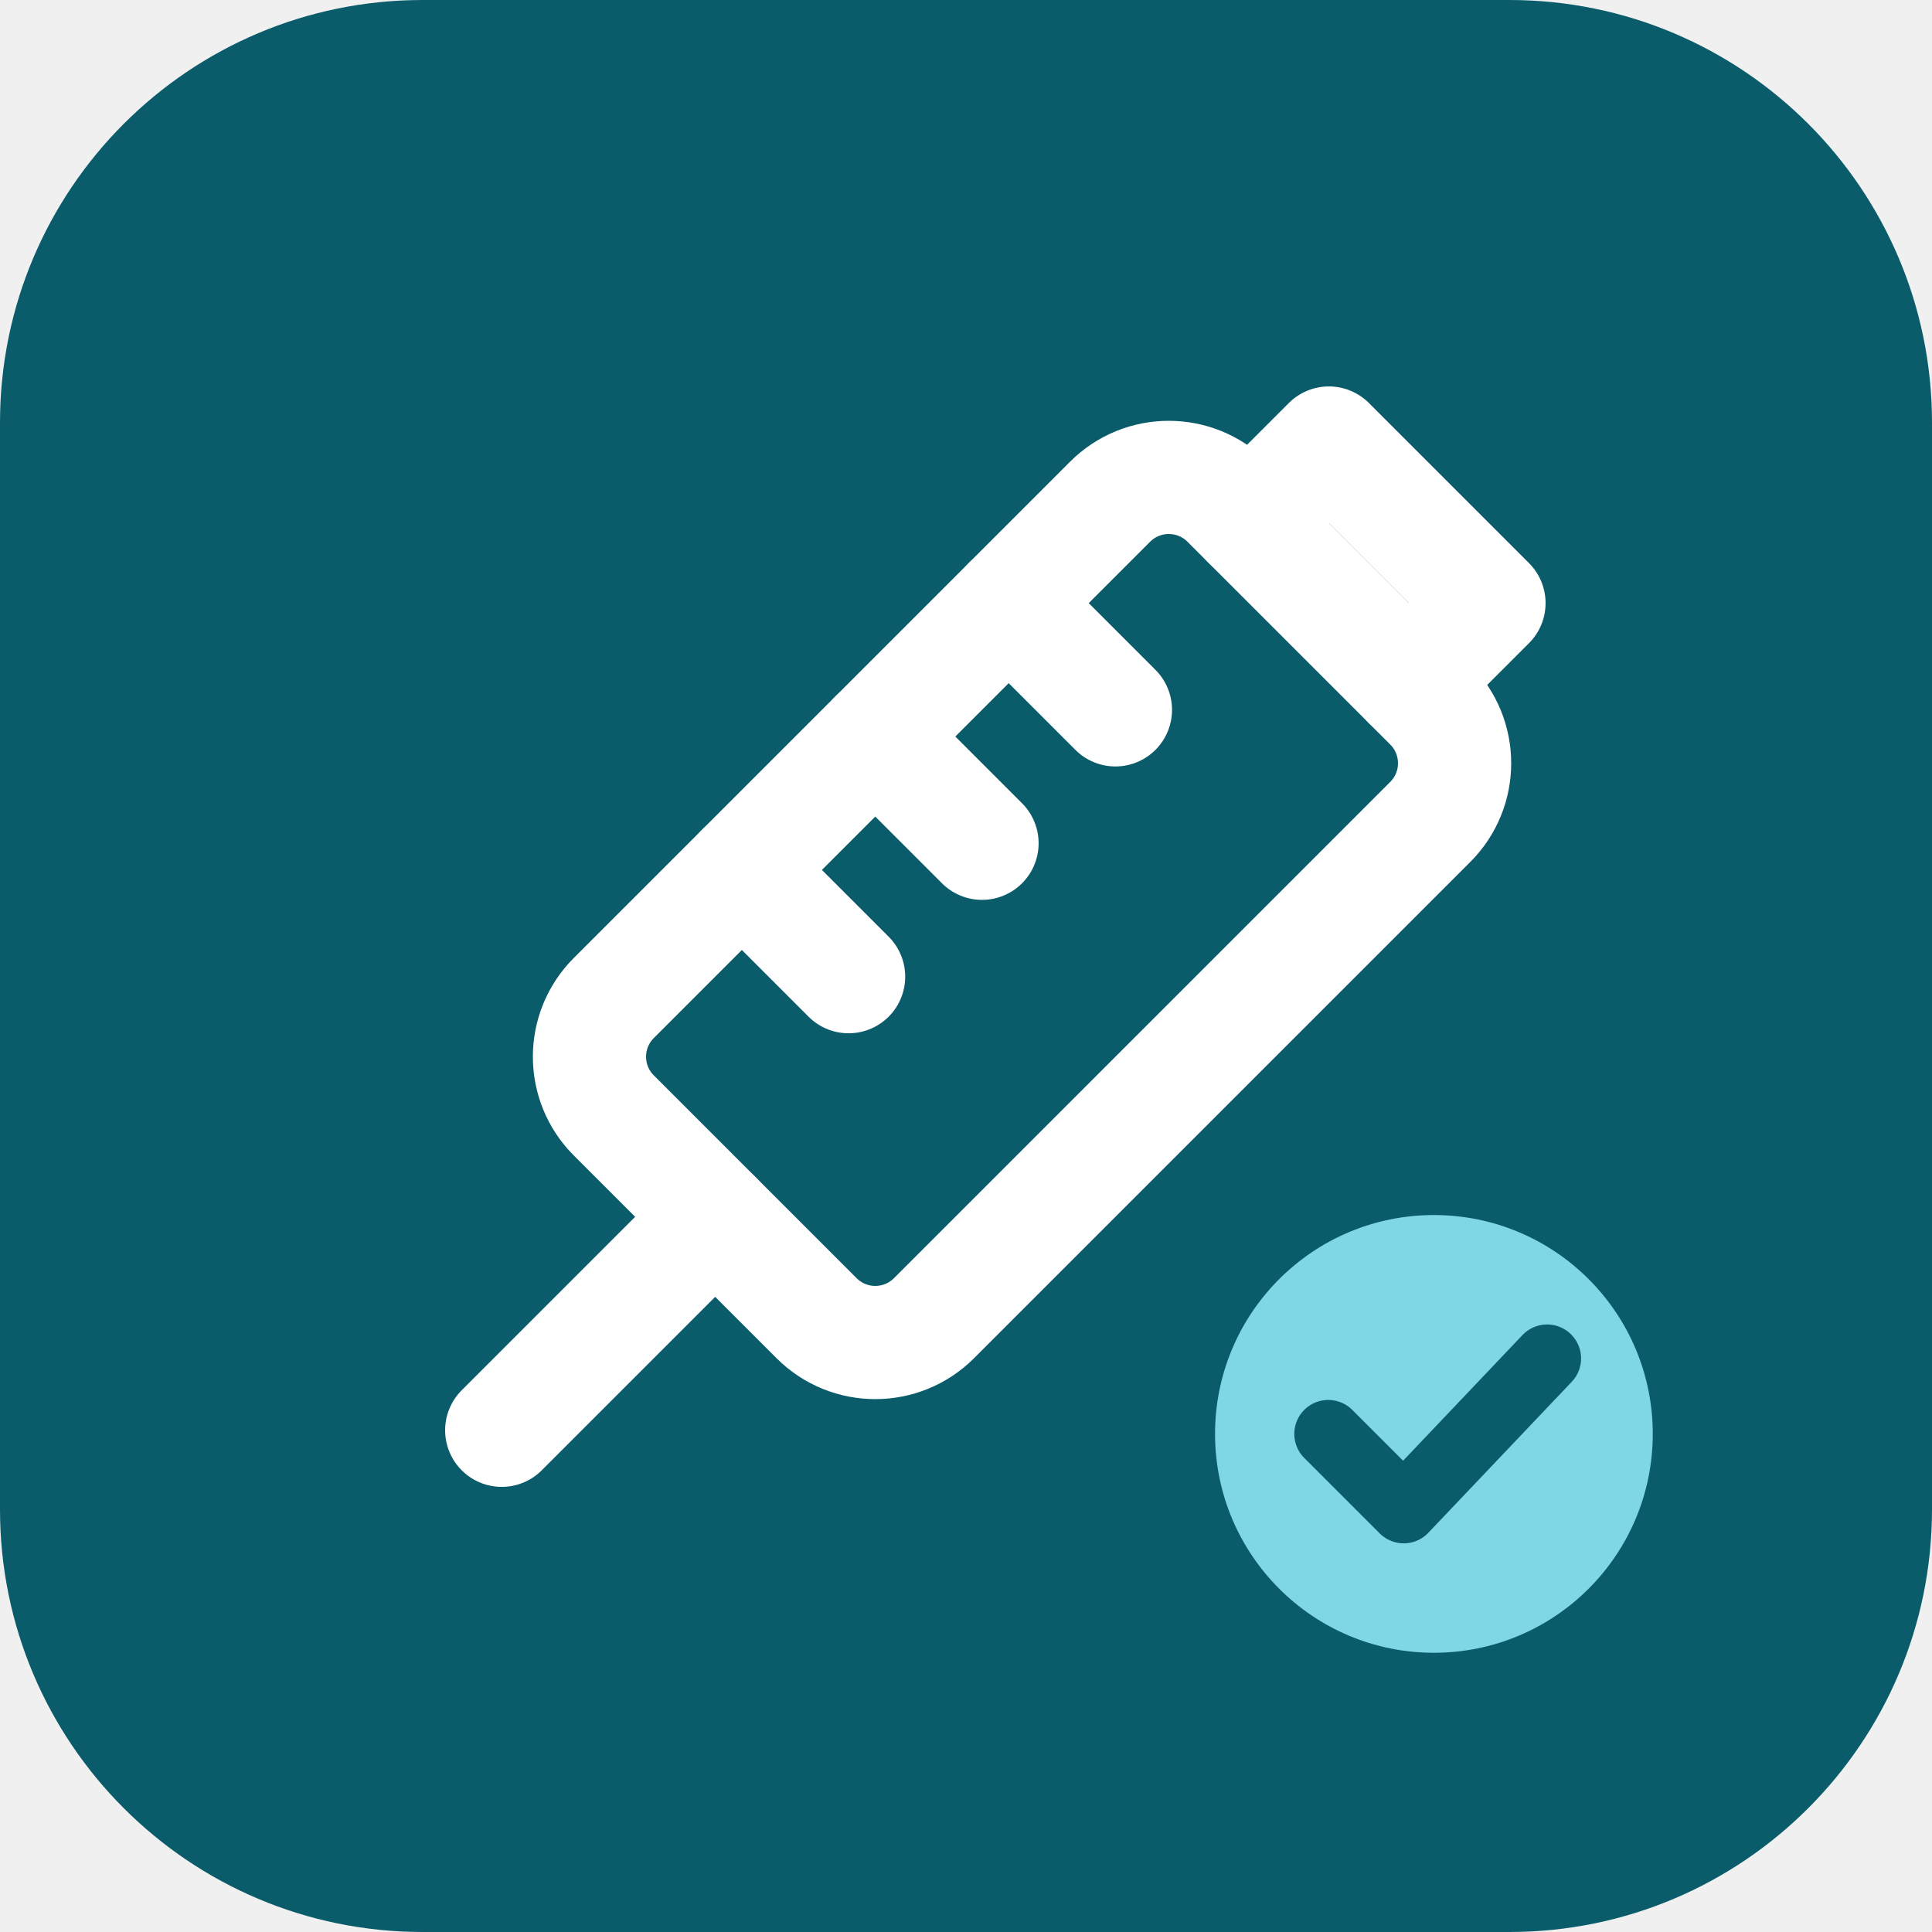
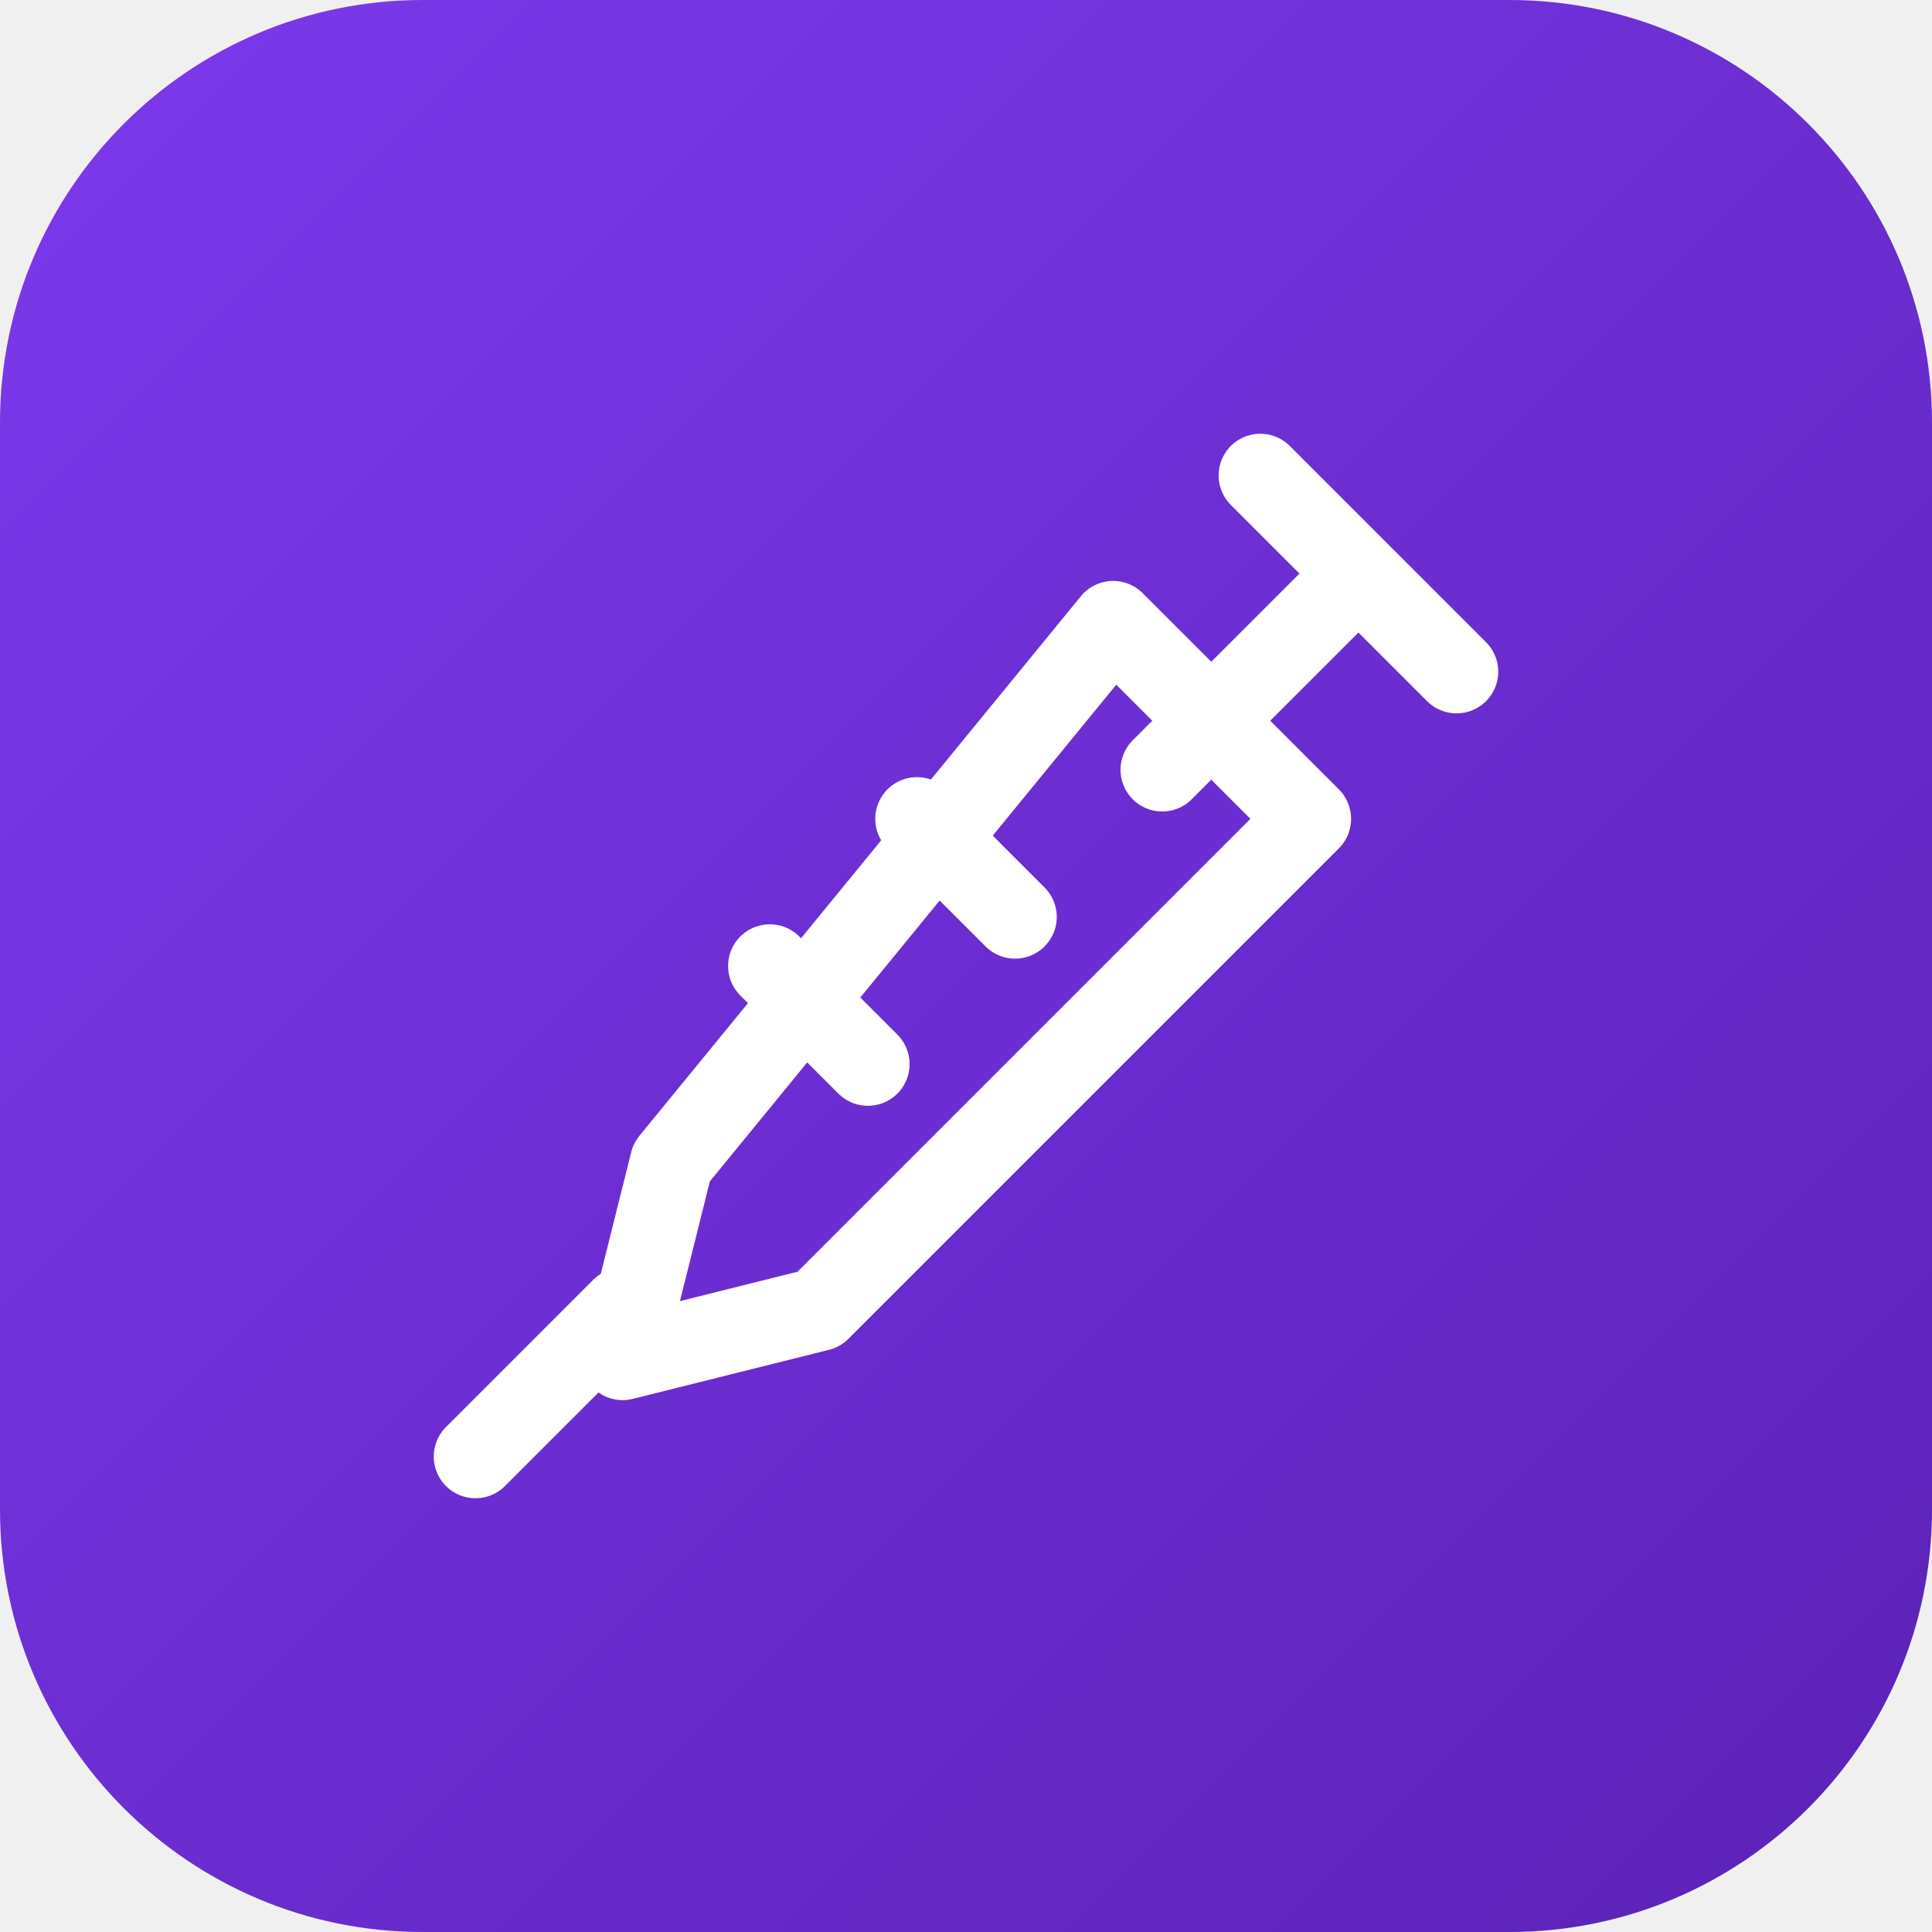
<svg xmlns="http://www.w3.org/2000/svg" viewBox="0 0 512 512">
-   <rect width="512" height="512" rx="112" fill="#0b5c6b" />
-   <g fill="none" stroke="#fff" stroke-width="30" stroke-linecap="round" stroke-linejoin="round" transform="rotate(45 256 256)">
-     <rect x="196" y="120" width="120" height="230" rx="22" />
-     <path d="M256 350v80M226 120V90h60v30M196 180h40M196 230h40M196 280h40" />
+   <defs>
+     <linearGradient id="g" x1="0" y1="0" x2="1" y2="1">
+       <stop offset="0" stop-color="#7c3aed" />
+       <stop offset="1" stop-color="#5b21b6" />
+     </linearGradient>
+   </defs>
+   <rect width="512" height="512" rx="112" fill="url(#g)" />
+   <g transform="translate(256 256) scale(13) translate(-12 -12)" fill="none" stroke="#fff" stroke-width="1.7" stroke-linecap="round" stroke-linejoin="round">
+     <path d="M18 2l4 4M20 4l-4 4" />
+     <path d="M15 5l4 4L9 19l-4 1 1-4z" />
+     <path d="M11 9l2 2M8 12l2 2M5 19l-3 3" />
  </g>
-   <circle cx="380" cy="380" r="58" fill="#7fd6e5" />
-   <path d="M352 380l20 20 38-40" fill="none" stroke="#0b5c6b" stroke-width="18" stroke-linecap="round" stroke-linejoin="round" />
</svg>
